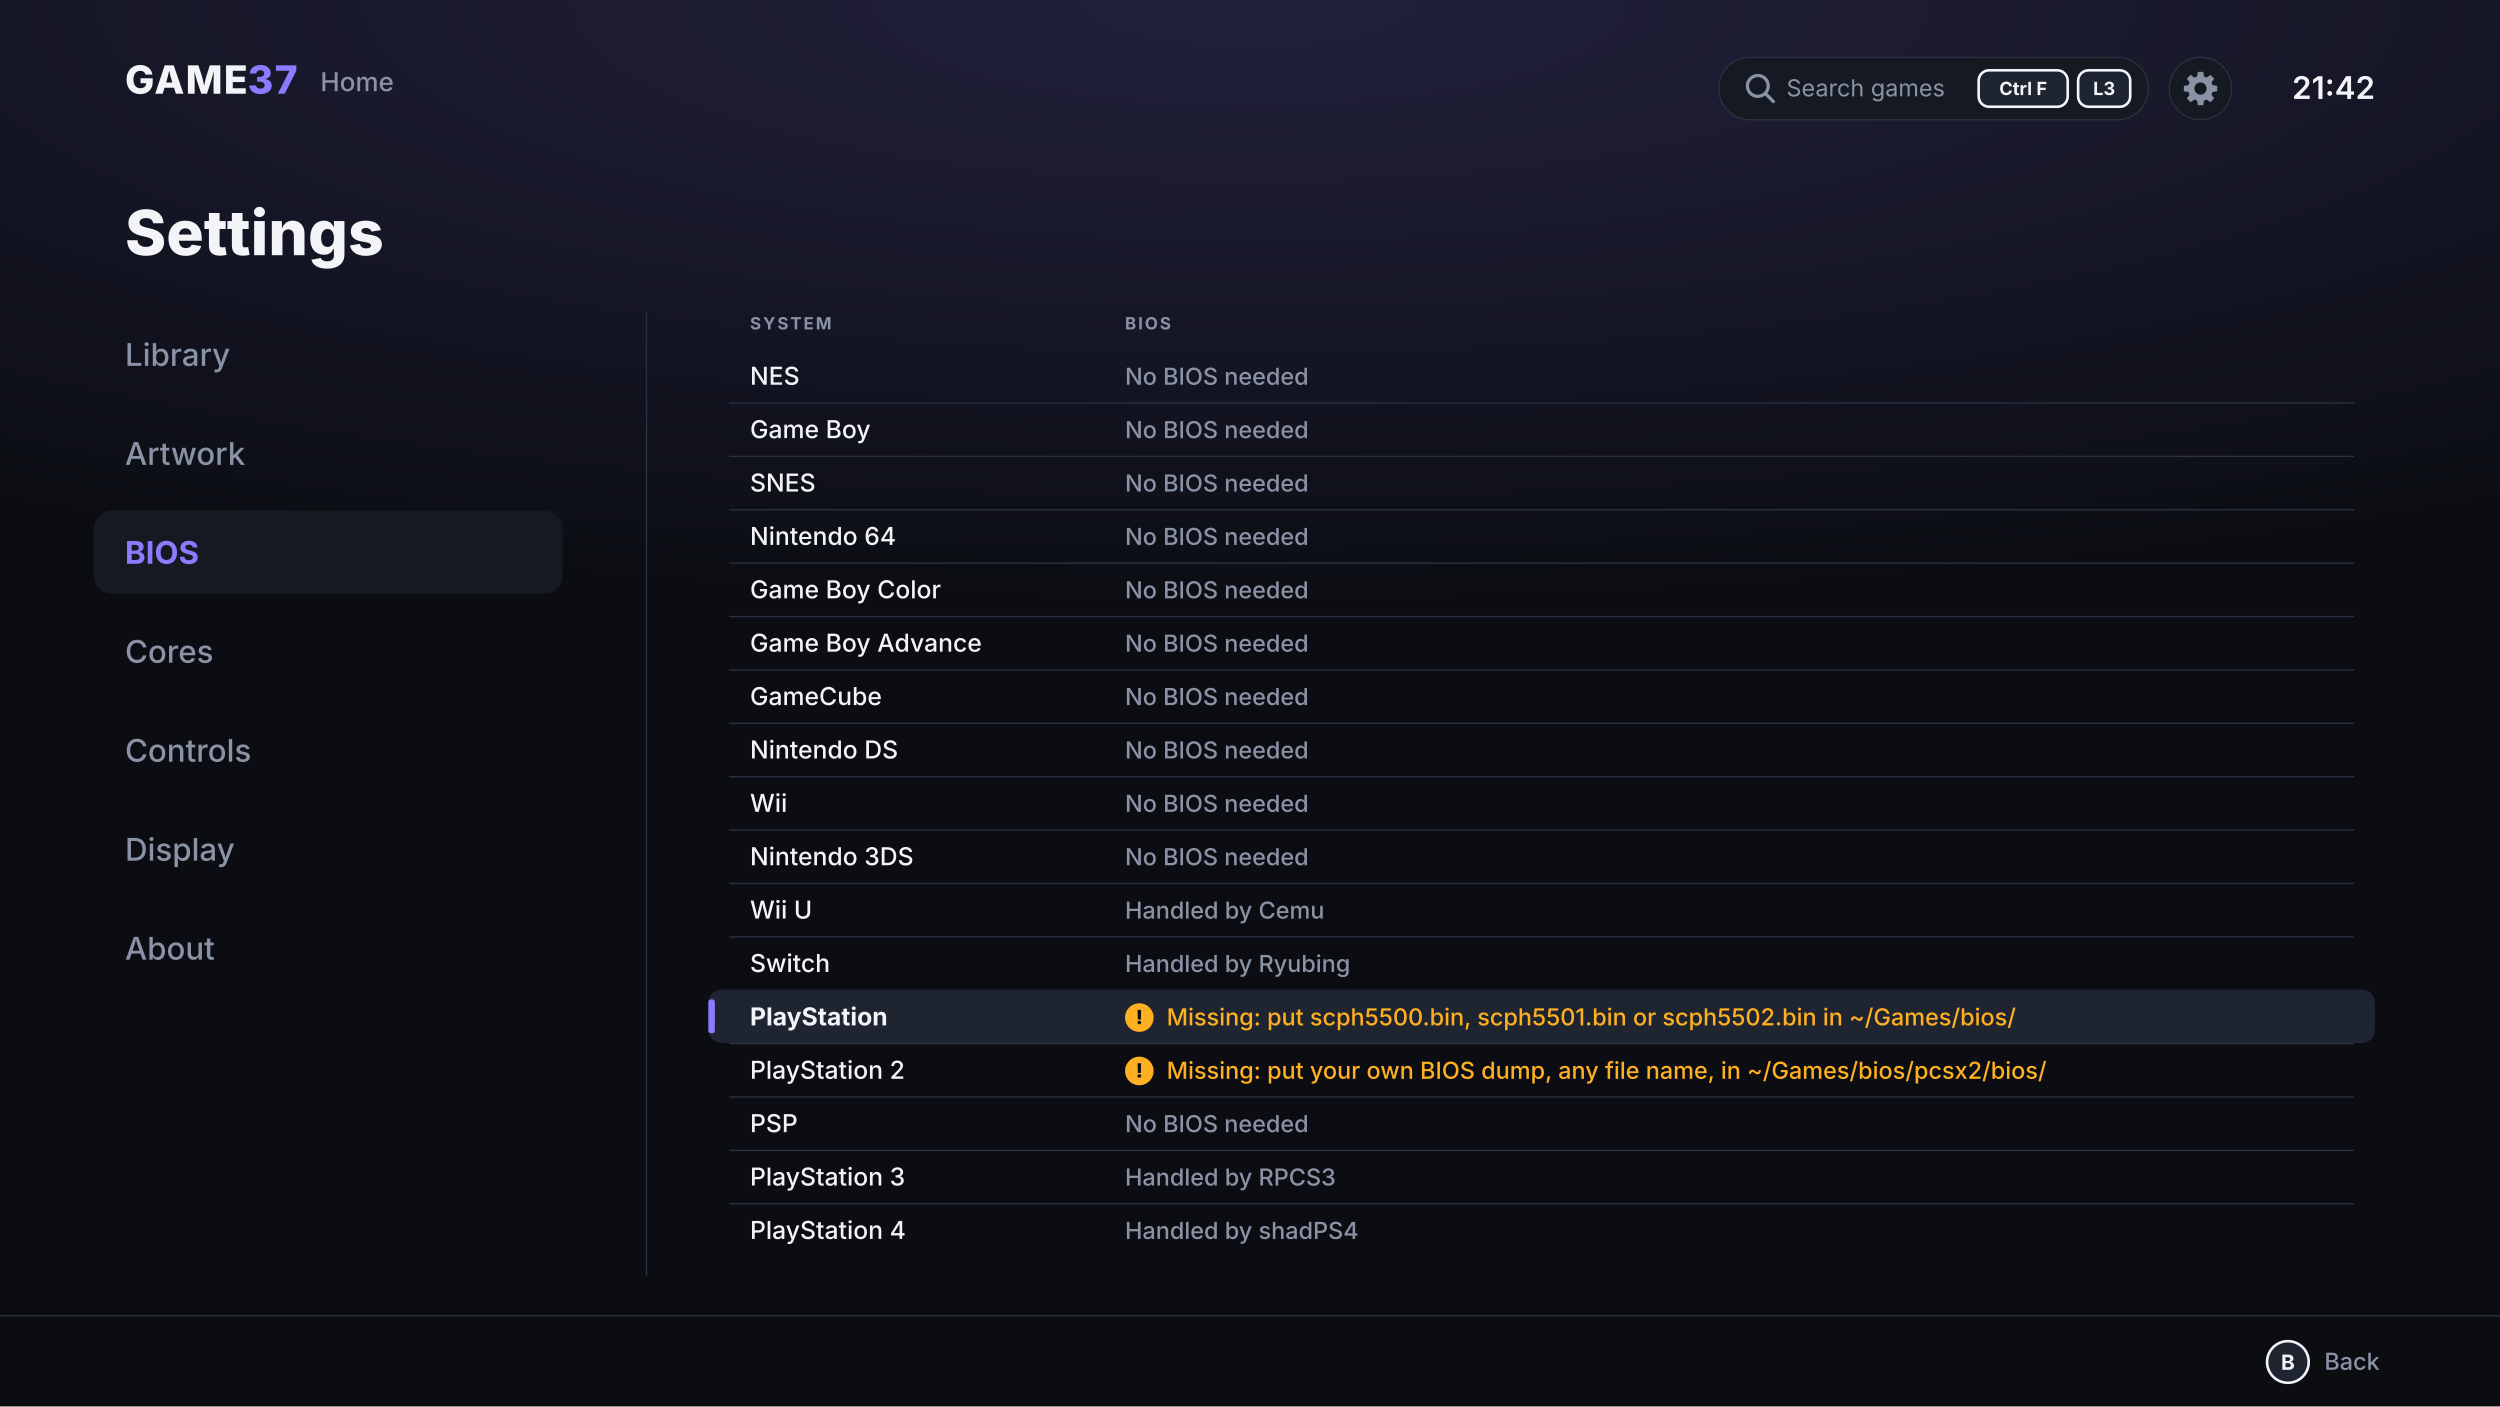
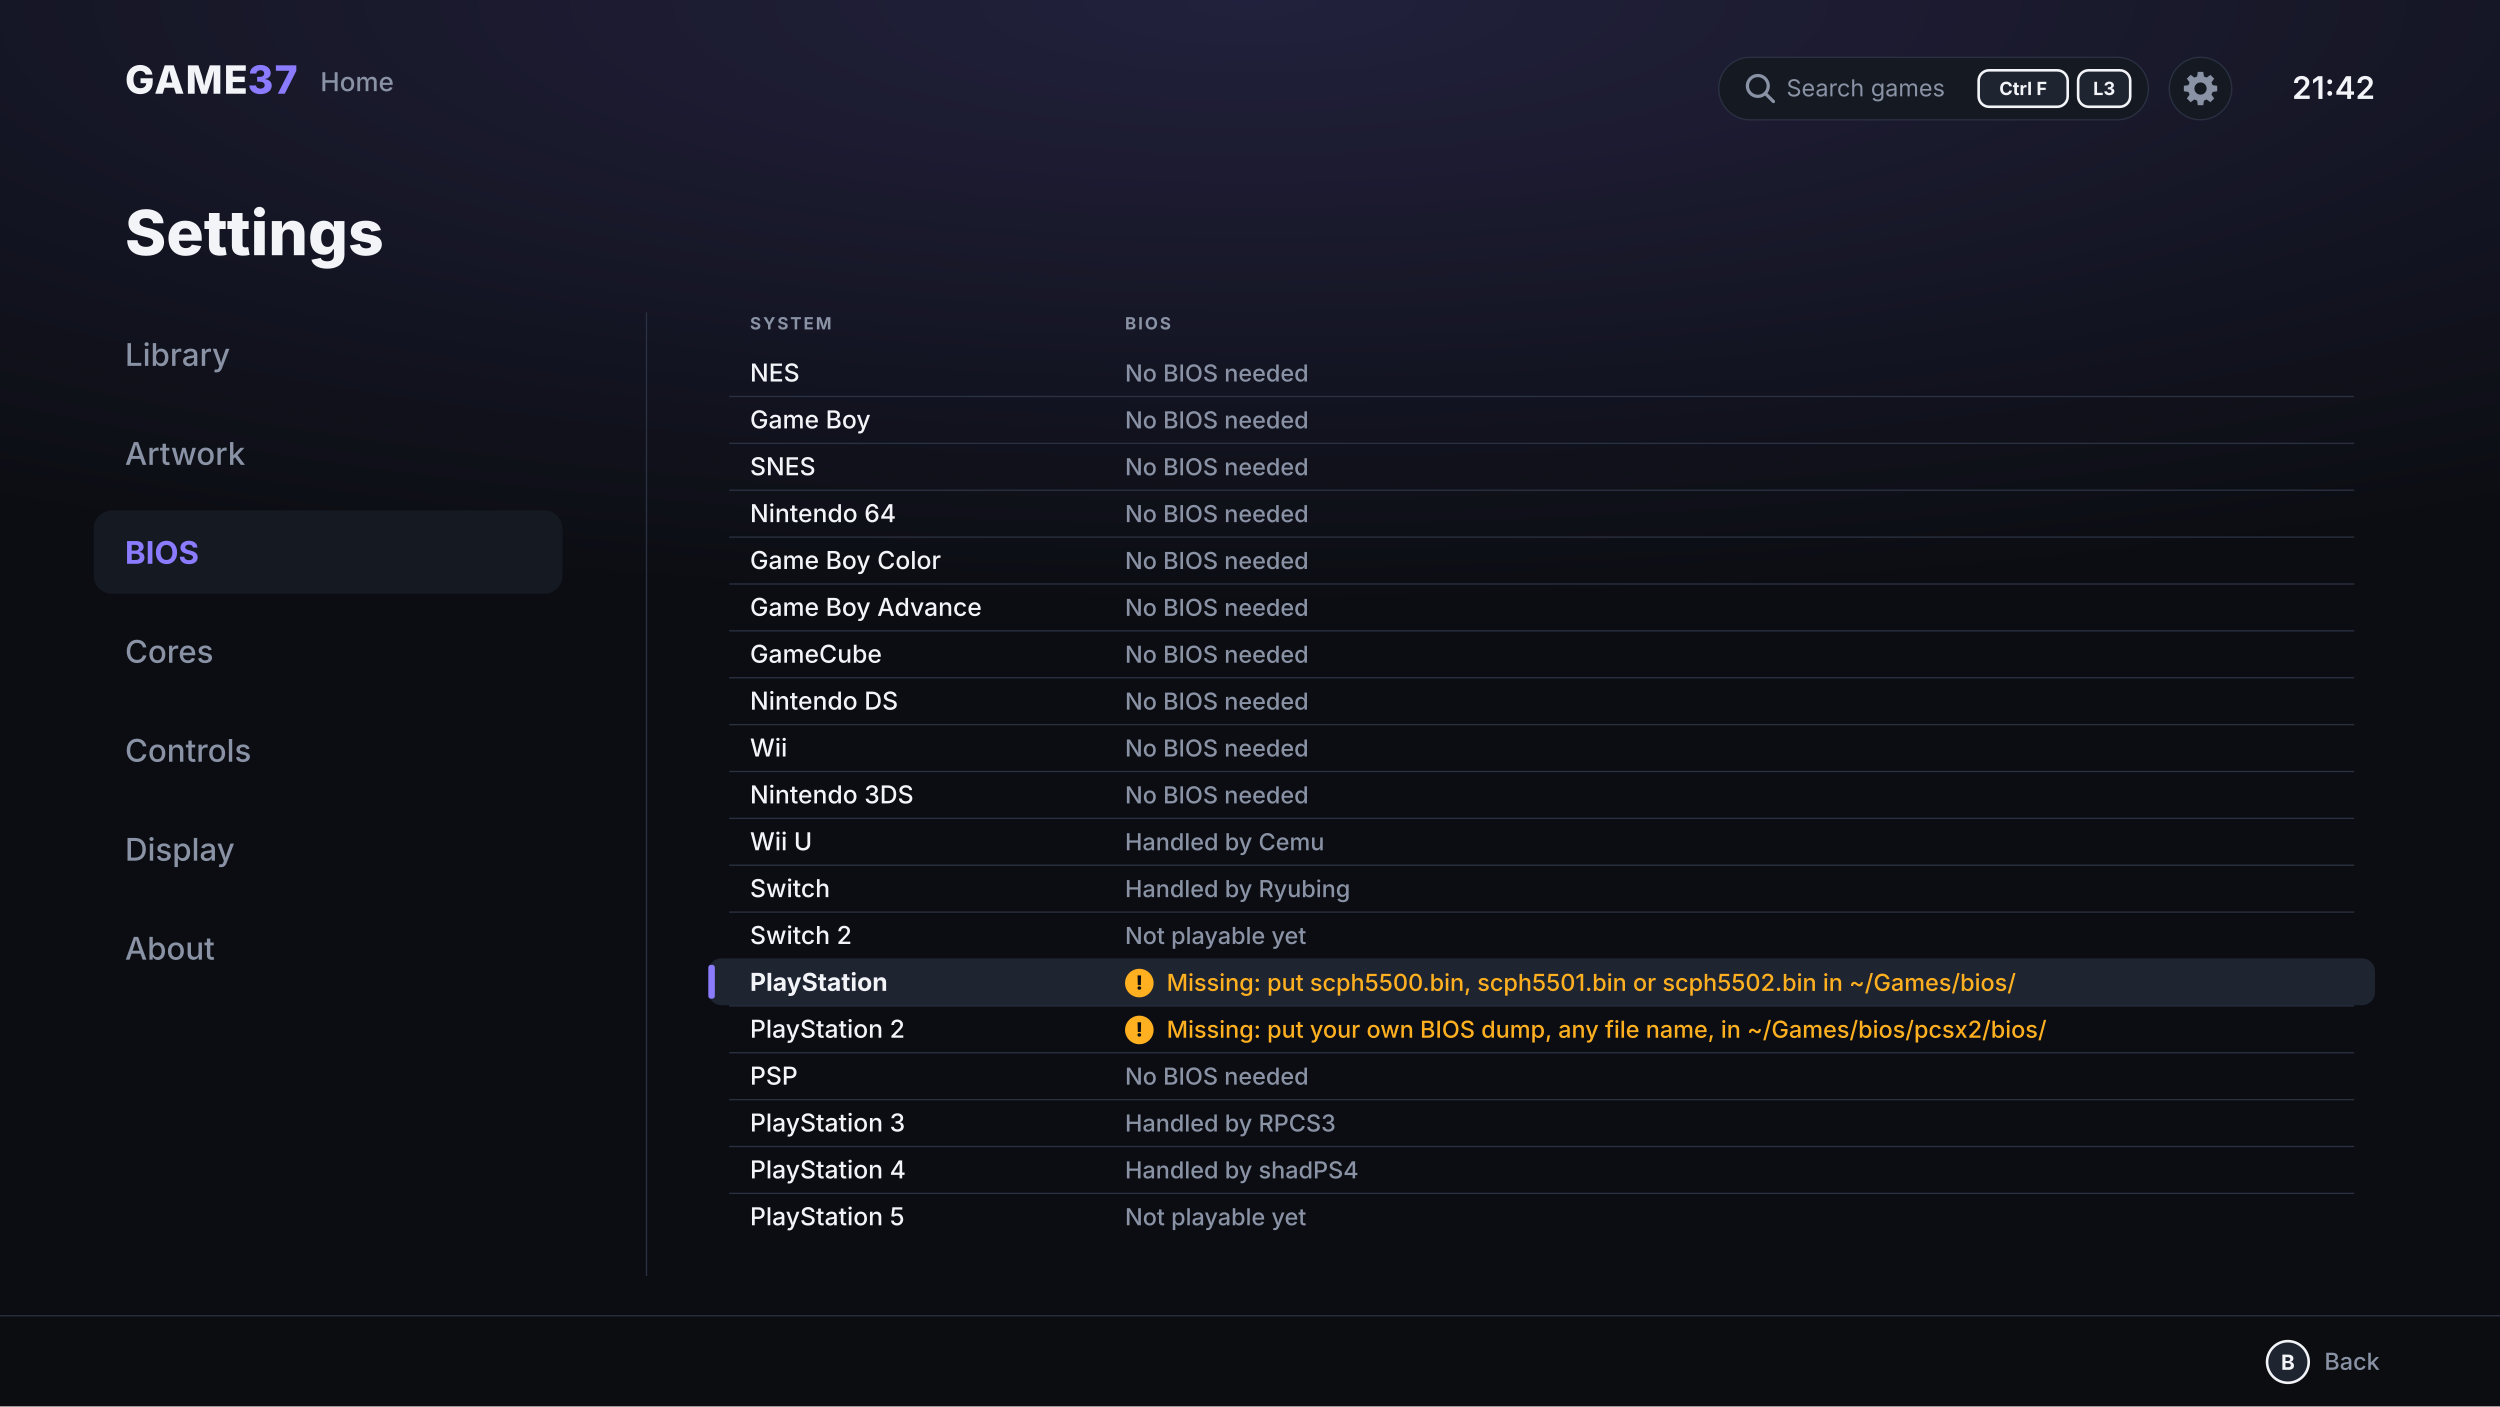
<svg xmlns="http://www.w3.org/2000/svg" width="1920" height="1080" viewBox="0 0 1920 1080">
  <defs>
    <radialGradient id="rg1" cx="0.5" cy="0" r="0.9">
      <stop offset="0" stop-color="#8B7BFF" stop-opacity="0.18" />
      <stop offset="1" stop-color="#8B7BFF" stop-opacity="0" />
    </radialGradient>
  </defs>
  <rect x="0.0" y="0.0" width="1920.0" height="1080.0" rx="0" fill="#0B0D12" fill-opacity="1" />
  <rect x="0.0" y="0.0" width="1920.0" height="520.0" rx="0" fill="url(#rg1)" fill-opacity="1" />
  <text x="96" y="72" font-family="Inter, 'Helvetica Neue', Arial, sans-serif" font-size="30" font-weight="800" fill="#F2F4F8" letter-spacing="1">GAME<tspan fill="#8B7BFF">37</tspan>
  </text>
  <text x="246.0" y="70.0" font-family="Inter, 'Helvetica Neue', Arial, sans-serif" font-size="20" font-weight="500" fill="#8A93A6" fill-opacity="1" text-anchor="start" letter-spacing="0">Home</text>
  <rect x="1320.0" y="44.0" width="330.0" height="48.0" rx="24" fill="#151922" fill-opacity="1" stroke="#2A3142" stroke-width="1" />
  <circle cx="1350.0" cy="66.0" r="8.0" fill="none" fill-opacity="1" stroke="#8A93A6" stroke-width="2.5" />
  <line x1="1356" y1="72" x2="1362" y2="78" stroke="#8A93A6" stroke-width="2.5" stroke-linecap="round" />
  <text x="1372.0" y="74.0" font-family="Inter, 'Helvetica Neue', Arial, sans-serif" font-size="18" font-weight="400" fill="#8A93A6" fill-opacity="1" text-anchor="start" letter-spacing="0">Search games</text>
  <rect x="1596.0" y="54.0" width="40.0" height="28.0" rx="8" fill="#1F2431" fill-opacity="1" stroke="#F2F4F8" stroke-width="2" />
  <text x="1616.0" y="73.0" font-family="Inter, 'Helvetica Neue', Arial, sans-serif" font-size="14" font-weight="700" fill="#F2F4F8" fill-opacity="1" text-anchor="middle" letter-spacing="0">L3</text>
  <rect x="1519.6" y="54.0" width="68.4" height="28.0" rx="8" fill="#1F2431" fill-opacity="1" stroke="#F2F4F8" stroke-width="2" />
  <text x="1553.8" y="73.0" font-family="Inter, 'Helvetica Neue', Arial, sans-serif" font-size="14" font-weight="700" fill="#F2F4F8" fill-opacity="1" text-anchor="middle" letter-spacing="0">Ctrl F</text>
  <circle cx="1690.0" cy="68.0" r="24.0" fill="#151922" fill-opacity="1" stroke="#2A3142" stroke-width="1" />
  <polygon points="1699.3,65.4 1702.8,65.9 1702.8,70.1 1699.3,70.6 1698.4,72.7 1700.5,75.6 1697.6,78.5 1694.7,76.4 1692.6,77.3 1692.1,80.8 1687.9,80.8 1687.4,77.3 1685.3,76.4 1682.4,78.5 1679.5,75.6 1681.6,72.7 1680.7,70.6 1677.2,70.1 1677.2,65.9 1680.7,65.4 1681.6,63.3 1679.5,60.4 1682.4,57.5 1685.3,59.6 1687.4,58.7 1687.9,55.2 1692.1,55.2 1692.6,58.7 1694.7,59.6 1697.6,57.5 1700.5,60.4 1698.4,63.3" fill="#8A93A6" />
  <circle cx="1690.0" cy="68.0" r="4.7" fill="#151922" fill-opacity="1" />
  <text x="1824.0" y="76.0" font-family="Inter, 'Helvetica Neue', Arial, sans-serif" font-size="24" font-weight="600" fill="#F2F4F8" fill-opacity="1" text-anchor="end" letter-spacing="0">21:42</text>
  <text x="96.0" y="196.0" font-family="Inter, 'Helvetica Neue', Arial, sans-serif" font-size="48" font-weight="800" fill="#F2F4F8" fill-opacity="1" text-anchor="start" letter-spacing="0">Settings</text>
  <text x="96.0" y="281.0" font-family="Inter, 'Helvetica Neue', Arial, sans-serif" font-size="24" font-weight="500" fill="#8A93A6" fill-opacity="1" text-anchor="start" letter-spacing="0">Library</text>
  <text x="96.0" y="357.0" font-family="Inter, 'Helvetica Neue', Arial, sans-serif" font-size="24" font-weight="500" fill="#8A93A6" fill-opacity="1" text-anchor="start" letter-spacing="0">Artwork</text>
  <rect x="72.0" y="392.0" width="360.0" height="64.0" rx="14" fill="#151922" fill-opacity="1" />
  <text x="96.0" y="433.0" font-family="Inter, 'Helvetica Neue', Arial, sans-serif" font-size="24" font-weight="700" fill="#8B7BFF" fill-opacity="1" text-anchor="start" letter-spacing="0">BIOS</text>
  <text x="96.0" y="509.0" font-family="Inter, 'Helvetica Neue', Arial, sans-serif" font-size="24" font-weight="500" fill="#8A93A6" fill-opacity="1" text-anchor="start" letter-spacing="0">Cores</text>
  <text x="96.0" y="585.0" font-family="Inter, 'Helvetica Neue', Arial, sans-serif" font-size="24" font-weight="500" fill="#8A93A6" fill-opacity="1" text-anchor="start" letter-spacing="0">Controls</text>
  <text x="96.0" y="661.0" font-family="Inter, 'Helvetica Neue', Arial, sans-serif" font-size="24" font-weight="500" fill="#8A93A6" fill-opacity="1" text-anchor="start" letter-spacing="0">Display</text>
  <text x="96.0" y="737.0" font-family="Inter, 'Helvetica Neue', Arial, sans-serif" font-size="24" font-weight="500" fill="#8A93A6" fill-opacity="1" text-anchor="start" letter-spacing="0">About</text>
  <rect x="496.0" y="240.0" width="1.0" height="740.0" rx="0" fill="#2A3142" fill-opacity="1" />
  <text x="576.0" y="253.0" font-family="Inter, 'Helvetica Neue', Arial, sans-serif" font-size="13" font-weight="700" fill="#8A93A6" fill-opacity="1" text-anchor="start" letter-spacing="1.5">SYSTEM</text>
  <text x="864.0" y="253.0" font-family="Inter, 'Helvetica Neue', Arial, sans-serif" font-size="13" font-weight="700" fill="#8A93A6" fill-opacity="1" text-anchor="start" letter-spacing="1.5">BIOS</text>
-   <text x="576.0" y="295.5" font-family="Inter, 'Helvetica Neue', Arial, sans-serif" font-size="19" font-weight="500" fill="#F2F4F8" fill-opacity="1" text-anchor="start" letter-spacing="0">NES</text>
-   <text x="864.0" y="295.5" font-family="Inter, 'Helvetica Neue', Arial, sans-serif" font-size="18" font-weight="500" fill="#8A93A6" fill-opacity="1" text-anchor="start" letter-spacing="0">No BIOS needed</text>
-   <rect x="560.0" y="309.0" width="1248.0" height="1.0" rx="0" fill="#2A3142" fill-opacity="1" />
-   <text x="576.0" y="336.5" font-family="Inter, 'Helvetica Neue', Arial, sans-serif" font-size="19" font-weight="500" fill="#F2F4F8" fill-opacity="1" text-anchor="start" letter-spacing="0">Game Boy</text>
-   <text x="864.0" y="336.5" font-family="Inter, 'Helvetica Neue', Arial, sans-serif" font-size="18" font-weight="500" fill="#8A93A6" fill-opacity="1" text-anchor="start" letter-spacing="0">No BIOS needed</text>
-   <rect x="560.0" y="350.0" width="1248.0" height="1.0" rx="0" fill="#2A3142" fill-opacity="1" />
-   <text x="576.0" y="377.5" font-family="Inter, 'Helvetica Neue', Arial, sans-serif" font-size="19" font-weight="500" fill="#F2F4F8" fill-opacity="1" text-anchor="start" letter-spacing="0">SNES</text>
-   <text x="864.0" y="377.5" font-family="Inter, 'Helvetica Neue', Arial, sans-serif" font-size="18" font-weight="500" fill="#8A93A6" fill-opacity="1" text-anchor="start" letter-spacing="0">No BIOS needed</text>
-   <rect x="560.0" y="391.0" width="1248.0" height="1.0" rx="0" fill="#2A3142" fill-opacity="1" />
-   <text x="576.0" y="418.5" font-family="Inter, 'Helvetica Neue', Arial, sans-serif" font-size="19" font-weight="500" fill="#F2F4F8" fill-opacity="1" text-anchor="start" letter-spacing="0">Nintendo 64</text>
-   <text x="864.0" y="418.5" font-family="Inter, 'Helvetica Neue', Arial, sans-serif" font-size="18" font-weight="500" fill="#8A93A6" fill-opacity="1" text-anchor="start" letter-spacing="0">No BIOS needed</text>
-   <rect x="560.0" y="432.0" width="1248.0" height="1.0" rx="0" fill="#2A3142" fill-opacity="1" />
-   <text x="576.0" y="459.5" font-family="Inter, 'Helvetica Neue', Arial, sans-serif" font-size="19" font-weight="500" fill="#F2F4F8" fill-opacity="1" text-anchor="start" letter-spacing="0">Game Boy Color</text>
-   <text x="864.0" y="459.5" font-family="Inter, 'Helvetica Neue', Arial, sans-serif" font-size="18" font-weight="500" fill="#8A93A6" fill-opacity="1" text-anchor="start" letter-spacing="0">No BIOS needed</text>
-   <rect x="560.0" y="473.0" width="1248.0" height="1.0" rx="0" fill="#2A3142" fill-opacity="1" />
-   <text x="576.0" y="500.5" font-family="Inter, 'Helvetica Neue', Arial, sans-serif" font-size="19" font-weight="500" fill="#F2F4F8" fill-opacity="1" text-anchor="start" letter-spacing="0">Game Boy Advance</text>
-   <text x="864.0" y="500.5" font-family="Inter, 'Helvetica Neue', Arial, sans-serif" font-size="18" font-weight="500" fill="#8A93A6" fill-opacity="1" text-anchor="start" letter-spacing="0">No BIOS needed</text>
-   <rect x="560.0" y="514.0" width="1248.0" height="1.0" rx="0" fill="#2A3142" fill-opacity="1" />
-   <text x="576.0" y="541.5" font-family="Inter, 'Helvetica Neue', Arial, sans-serif" font-size="19" font-weight="500" fill="#F2F4F8" fill-opacity="1" text-anchor="start" letter-spacing="0">GameCube</text>
-   <text x="864.0" y="541.5" font-family="Inter, 'Helvetica Neue', Arial, sans-serif" font-size="18" font-weight="500" fill="#8A93A6" fill-opacity="1" text-anchor="start" letter-spacing="0">No BIOS needed</text>
-   <rect x="560.0" y="555.0" width="1248.0" height="1.0" rx="0" fill="#2A3142" fill-opacity="1" />
-   <text x="576.0" y="582.5" font-family="Inter, 'Helvetica Neue', Arial, sans-serif" font-size="19" font-weight="500" fill="#F2F4F8" fill-opacity="1" text-anchor="start" letter-spacing="0">Nintendo DS</text>
-   <text x="864.0" y="582.5" font-family="Inter, 'Helvetica Neue', Arial, sans-serif" font-size="18" font-weight="500" fill="#8A93A6" fill-opacity="1" text-anchor="start" letter-spacing="0">No BIOS needed</text>
-   <rect x="560.0" y="596.0" width="1248.0" height="1.0" rx="0" fill="#2A3142" fill-opacity="1" />
-   <text x="576.0" y="623.5" font-family="Inter, 'Helvetica Neue', Arial, sans-serif" font-size="19" font-weight="500" fill="#F2F4F8" fill-opacity="1" text-anchor="start" letter-spacing="0">Wii</text>
-   <text x="864.0" y="623.5" font-family="Inter, 'Helvetica Neue', Arial, sans-serif" font-size="18" font-weight="500" fill="#8A93A6" fill-opacity="1" text-anchor="start" letter-spacing="0">No BIOS needed</text>
-   <rect x="560.0" y="637.0" width="1248.0" height="1.0" rx="0" fill="#2A3142" fill-opacity="1" />
-   <text x="576.0" y="664.5" font-family="Inter, 'Helvetica Neue', Arial, sans-serif" font-size="19" font-weight="500" fill="#F2F4F8" fill-opacity="1" text-anchor="start" letter-spacing="0">Nintendo 3DS</text>
-   <text x="864.0" y="664.5" font-family="Inter, 'Helvetica Neue', Arial, sans-serif" font-size="18" font-weight="500" fill="#8A93A6" fill-opacity="1" text-anchor="start" letter-spacing="0">No BIOS needed</text>
-   <rect x="560.0" y="678.0" width="1248.0" height="1.0" rx="0" fill="#2A3142" fill-opacity="1" />
-   <text x="576.0" y="705.5" font-family="Inter, 'Helvetica Neue', Arial, sans-serif" font-size="19" font-weight="500" fill="#F2F4F8" fill-opacity="1" text-anchor="start" letter-spacing="0">Wii U</text>
-   <text x="864.0" y="705.5" font-family="Inter, 'Helvetica Neue', Arial, sans-serif" font-size="18" font-weight="500" fill="#8A93A6" fill-opacity="1" text-anchor="start" letter-spacing="0">Handled by Cemu</text>
-   <rect x="560.0" y="719.0" width="1248.0" height="1.0" rx="0" fill="#2A3142" fill-opacity="1" />
-   <text x="576.0" y="746.5" font-family="Inter, 'Helvetica Neue', Arial, sans-serif" font-size="19" font-weight="500" fill="#F2F4F8" fill-opacity="1" text-anchor="start" letter-spacing="0">Switch</text>
-   <text x="864.0" y="746.5" font-family="Inter, 'Helvetica Neue', Arial, sans-serif" font-size="18" font-weight="500" fill="#8A93A6" fill-opacity="1" text-anchor="start" letter-spacing="0">Handled by Ryubing</text>
-   <rect x="544.0" y="760.0" width="1280.0" height="41.0" rx="10" fill="#1F2431" fill-opacity="1" />
-   <rect x="544.0" y="767.5" width="5.0" height="26.0" rx="2" fill="#8B7BFF" fill-opacity="1" />
-   <text x="576.0" y="787.5" font-family="Inter, 'Helvetica Neue', Arial, sans-serif" font-size="19" font-weight="700" fill="#F2F4F8" fill-opacity="1" text-anchor="start" letter-spacing="0">PlayStation</text>
-   <circle cx="875.0" cy="781.5" r="11.0" fill="#FFB020" fill-opacity="1" />
-   <text x="875.0" y="786.5" font-family="Inter, 'Helvetica Neue', Arial, sans-serif" font-size="15" font-weight="800" fill="#0B0D12" fill-opacity="1" text-anchor="middle" letter-spacing="0">!</text>
-   <text x="896.0" y="787.5" font-family="Inter, 'Helvetica Neue', Arial, sans-serif" font-size="18" font-weight="500" fill="#FFB020" fill-opacity="1" text-anchor="start" letter-spacing="0">Missing: put scph5500.bin, scph5501.bin or scph5502.bin in ~/Games/bios/</text>
-   <rect x="560.0" y="801.0" width="1248.0" height="1.0" rx="0" fill="#2A3142" fill-opacity="1" />
-   <text x="576.0" y="828.5" font-family="Inter, 'Helvetica Neue', Arial, sans-serif" font-size="19" font-weight="500" fill="#F2F4F8" fill-opacity="1" text-anchor="start" letter-spacing="0">PlayStation 2</text>
-   <circle cx="875.0" cy="822.5" r="11.0" fill="#FFB020" fill-opacity="1" />
-   <text x="875.0" y="827.5" font-family="Inter, 'Helvetica Neue', Arial, sans-serif" font-size="15" font-weight="800" fill="#0B0D12" fill-opacity="1" text-anchor="middle" letter-spacing="0">!</text>
-   <text x="896.0" y="828.5" font-family="Inter, 'Helvetica Neue', Arial, sans-serif" font-size="18" font-weight="500" fill="#FFB020" fill-opacity="1" text-anchor="start" letter-spacing="0">Missing: put your own BIOS dump, any file name, in ~/Games/bios/pcsx2/bios/</text>
-   <rect x="560.0" y="842.0" width="1248.0" height="1.0" rx="0" fill="#2A3142" fill-opacity="1" />
-   <text x="576.0" y="869.5" font-family="Inter, 'Helvetica Neue', Arial, sans-serif" font-size="19" font-weight="500" fill="#F2F4F8" fill-opacity="1" text-anchor="start" letter-spacing="0">PSP</text>
-   <text x="864.0" y="869.5" font-family="Inter, 'Helvetica Neue', Arial, sans-serif" font-size="18" font-weight="500" fill="#8A93A6" fill-opacity="1" text-anchor="start" letter-spacing="0">No BIOS needed</text>
-   <rect x="560.0" y="883.0" width="1248.0" height="1.0" rx="0" fill="#2A3142" fill-opacity="1" />
-   <text x="576.0" y="910.5" font-family="Inter, 'Helvetica Neue', Arial, sans-serif" font-size="19" font-weight="500" fill="#F2F4F8" fill-opacity="1" text-anchor="start" letter-spacing="0">PlayStation 3</text>
-   <text x="864.0" y="910.5" font-family="Inter, 'Helvetica Neue', Arial, sans-serif" font-size="18" font-weight="500" fill="#8A93A6" fill-opacity="1" text-anchor="start" letter-spacing="0">Handled by RPCS3</text>
-   <rect x="560.0" y="924.0" width="1248.0" height="1.0" rx="0" fill="#2A3142" fill-opacity="1" />
-   <text x="576.0" y="951.5" font-family="Inter, 'Helvetica Neue', Arial, sans-serif" font-size="19" font-weight="500" fill="#F2F4F8" fill-opacity="1" text-anchor="start" letter-spacing="0">PlayStation 4</text>
-   <text x="864.0" y="951.5" font-family="Inter, 'Helvetica Neue', Arial, sans-serif" font-size="18" font-weight="500" fill="#8A93A6" fill-opacity="1" text-anchor="start" letter-spacing="0">Handled by shadPS4</text>
+   <text x="576.0" y="293.0" font-family="Inter, 'Helvetica Neue', Arial, sans-serif" font-size="19" font-weight="500" fill="#F2F4F8" fill-opacity="1" text-anchor="start" letter-spacing="0">NES</text>
+   <text x="864.0" y="293.0" font-family="Inter, 'Helvetica Neue', Arial, sans-serif" font-size="18" font-weight="500" fill="#8A93A6" fill-opacity="1" text-anchor="start" letter-spacing="0">No BIOS needed</text>
+   <rect x="560.0" y="304.0" width="1248.0" height="1.0" rx="0" fill="#2A3142" fill-opacity="1" />
+   <text x="576.0" y="329.0" font-family="Inter, 'Helvetica Neue', Arial, sans-serif" font-size="19" font-weight="500" fill="#F2F4F8" fill-opacity="1" text-anchor="start" letter-spacing="0">Game Boy</text>
+   <text x="864.0" y="329.0" font-family="Inter, 'Helvetica Neue', Arial, sans-serif" font-size="18" font-weight="500" fill="#8A93A6" fill-opacity="1" text-anchor="start" letter-spacing="0">No BIOS needed</text>
+   <rect x="560.0" y="340.0" width="1248.0" height="1.0" rx="0" fill="#2A3142" fill-opacity="1" />
+   <text x="576.0" y="365.0" font-family="Inter, 'Helvetica Neue', Arial, sans-serif" font-size="19" font-weight="500" fill="#F2F4F8" fill-opacity="1" text-anchor="start" letter-spacing="0">SNES</text>
+   <text x="864.0" y="365.0" font-family="Inter, 'Helvetica Neue', Arial, sans-serif" font-size="18" font-weight="500" fill="#8A93A6" fill-opacity="1" text-anchor="start" letter-spacing="0">No BIOS needed</text>
+   <rect x="560.0" y="376.0" width="1248.0" height="1.0" rx="0" fill="#2A3142" fill-opacity="1" />
+   <text x="576.0" y="401.0" font-family="Inter, 'Helvetica Neue', Arial, sans-serif" font-size="19" font-weight="500" fill="#F2F4F8" fill-opacity="1" text-anchor="start" letter-spacing="0">Nintendo 64</text>
+   <text x="864.0" y="401.0" font-family="Inter, 'Helvetica Neue', Arial, sans-serif" font-size="18" font-weight="500" fill="#8A93A6" fill-opacity="1" text-anchor="start" letter-spacing="0">No BIOS needed</text>
+   <rect x="560.0" y="412.0" width="1248.0" height="1.0" rx="0" fill="#2A3142" fill-opacity="1" />
+   <text x="576.0" y="437.0" font-family="Inter, 'Helvetica Neue', Arial, sans-serif" font-size="19" font-weight="500" fill="#F2F4F8" fill-opacity="1" text-anchor="start" letter-spacing="0">Game Boy Color</text>
+   <text x="864.0" y="437.0" font-family="Inter, 'Helvetica Neue', Arial, sans-serif" font-size="18" font-weight="500" fill="#8A93A6" fill-opacity="1" text-anchor="start" letter-spacing="0">No BIOS needed</text>
+   <rect x="560.0" y="448.0" width="1248.0" height="1.0" rx="0" fill="#2A3142" fill-opacity="1" />
+   <text x="576.0" y="473.0" font-family="Inter, 'Helvetica Neue', Arial, sans-serif" font-size="19" font-weight="500" fill="#F2F4F8" fill-opacity="1" text-anchor="start" letter-spacing="0">Game Boy Advance</text>
+   <text x="864.0" y="473.0" font-family="Inter, 'Helvetica Neue', Arial, sans-serif" font-size="18" font-weight="500" fill="#8A93A6" fill-opacity="1" text-anchor="start" letter-spacing="0">No BIOS needed</text>
+   <rect x="560.0" y="484.0" width="1248.0" height="1.0" rx="0" fill="#2A3142" fill-opacity="1" />
+   <text x="576.0" y="509.0" font-family="Inter, 'Helvetica Neue', Arial, sans-serif" font-size="19" font-weight="500" fill="#F2F4F8" fill-opacity="1" text-anchor="start" letter-spacing="0">GameCube</text>
+   <text x="864.0" y="509.0" font-family="Inter, 'Helvetica Neue', Arial, sans-serif" font-size="18" font-weight="500" fill="#8A93A6" fill-opacity="1" text-anchor="start" letter-spacing="0">No BIOS needed</text>
+   <rect x="560.0" y="520.0" width="1248.0" height="1.0" rx="0" fill="#2A3142" fill-opacity="1" />
+   <text x="576.0" y="545.0" font-family="Inter, 'Helvetica Neue', Arial, sans-serif" font-size="19" font-weight="500" fill="#F2F4F8" fill-opacity="1" text-anchor="start" letter-spacing="0">Nintendo DS</text>
+   <text x="864.0" y="545.0" font-family="Inter, 'Helvetica Neue', Arial, sans-serif" font-size="18" font-weight="500" fill="#8A93A6" fill-opacity="1" text-anchor="start" letter-spacing="0">No BIOS needed</text>
+   <rect x="560.0" y="556.0" width="1248.0" height="1.0" rx="0" fill="#2A3142" fill-opacity="1" />
+   <text x="576.0" y="581.0" font-family="Inter, 'Helvetica Neue', Arial, sans-serif" font-size="19" font-weight="500" fill="#F2F4F8" fill-opacity="1" text-anchor="start" letter-spacing="0">Wii</text>
+   <text x="864.0" y="581.0" font-family="Inter, 'Helvetica Neue', Arial, sans-serif" font-size="18" font-weight="500" fill="#8A93A6" fill-opacity="1" text-anchor="start" letter-spacing="0">No BIOS needed</text>
+   <rect x="560.0" y="592.0" width="1248.0" height="1.0" rx="0" fill="#2A3142" fill-opacity="1" />
+   <text x="576.0" y="617.0" font-family="Inter, 'Helvetica Neue', Arial, sans-serif" font-size="19" font-weight="500" fill="#F2F4F8" fill-opacity="1" text-anchor="start" letter-spacing="0">Nintendo 3DS</text>
+   <text x="864.0" y="617.0" font-family="Inter, 'Helvetica Neue', Arial, sans-serif" font-size="18" font-weight="500" fill="#8A93A6" fill-opacity="1" text-anchor="start" letter-spacing="0">No BIOS needed</text>
+   <rect x="560.0" y="628.0" width="1248.0" height="1.0" rx="0" fill="#2A3142" fill-opacity="1" />
+   <text x="576.0" y="653.0" font-family="Inter, 'Helvetica Neue', Arial, sans-serif" font-size="19" font-weight="500" fill="#F2F4F8" fill-opacity="1" text-anchor="start" letter-spacing="0">Wii U</text>
+   <text x="864.0" y="653.0" font-family="Inter, 'Helvetica Neue', Arial, sans-serif" font-size="18" font-weight="500" fill="#8A93A6" fill-opacity="1" text-anchor="start" letter-spacing="0">Handled by Cemu</text>
+   <rect x="560.0" y="664.0" width="1248.0" height="1.0" rx="0" fill="#2A3142" fill-opacity="1" />
+   <text x="576.0" y="689.0" font-family="Inter, 'Helvetica Neue', Arial, sans-serif" font-size="19" font-weight="500" fill="#F2F4F8" fill-opacity="1" text-anchor="start" letter-spacing="0">Switch</text>
+   <text x="864.0" y="689.0" font-family="Inter, 'Helvetica Neue', Arial, sans-serif" font-size="18" font-weight="500" fill="#8A93A6" fill-opacity="1" text-anchor="start" letter-spacing="0">Handled by Ryubing</text>
+   <rect x="560.0" y="700.0" width="1248.0" height="1.0" rx="0" fill="#2A3142" fill-opacity="1" />
+   <text x="576.0" y="725.0" font-family="Inter, 'Helvetica Neue', Arial, sans-serif" font-size="19" font-weight="500" fill="#F2F4F8" fill-opacity="1" text-anchor="start" letter-spacing="0">Switch 2</text>
+   <text x="864.0" y="725.0" font-family="Inter, 'Helvetica Neue', Arial, sans-serif" font-size="18" font-weight="500" fill="#8A93A6" fill-opacity="1" text-anchor="start" letter-spacing="0">Not playable yet</text>
+   <rect x="544.0" y="736.0" width="1280.0" height="36.0" rx="10" fill="#1F2431" fill-opacity="1" />
+   <rect x="544.0" y="741.0" width="5.0" height="26.0" rx="2" fill="#8B7BFF" fill-opacity="1" />
+   <text x="576.0" y="761.0" font-family="Inter, 'Helvetica Neue', Arial, sans-serif" font-size="19" font-weight="700" fill="#F2F4F8" fill-opacity="1" text-anchor="start" letter-spacing="0">PlayStation</text>
+   <circle cx="875.0" cy="755.0" r="11.0" fill="#FFB020" fill-opacity="1" />
+   <text x="875.0" y="760.0" font-family="Inter, 'Helvetica Neue', Arial, sans-serif" font-size="15" font-weight="800" fill="#0B0D12" fill-opacity="1" text-anchor="middle" letter-spacing="0">!</text>
+   <text x="896.0" y="761.0" font-family="Inter, 'Helvetica Neue', Arial, sans-serif" font-size="18" font-weight="500" fill="#FFB020" fill-opacity="1" text-anchor="start" letter-spacing="0">Missing: put scph5500.bin, scph5501.bin or scph5502.bin in ~/Games/bios/</text>
+   <rect x="560.0" y="772.0" width="1248.0" height="1.0" rx="0" fill="#2A3142" fill-opacity="1" />
+   <text x="576.0" y="797.0" font-family="Inter, 'Helvetica Neue', Arial, sans-serif" font-size="19" font-weight="500" fill="#F2F4F8" fill-opacity="1" text-anchor="start" letter-spacing="0">PlayStation 2</text>
+   <circle cx="875.0" cy="791.0" r="11.0" fill="#FFB020" fill-opacity="1" />
+   <text x="875.0" y="796.0" font-family="Inter, 'Helvetica Neue', Arial, sans-serif" font-size="15" font-weight="800" fill="#0B0D12" fill-opacity="1" text-anchor="middle" letter-spacing="0">!</text>
+   <text x="896.0" y="797.0" font-family="Inter, 'Helvetica Neue', Arial, sans-serif" font-size="18" font-weight="500" fill="#FFB020" fill-opacity="1" text-anchor="start" letter-spacing="0">Missing: put your own BIOS dump, any file name, in ~/Games/bios/pcsx2/bios/</text>
+   <rect x="560.0" y="808.0" width="1248.0" height="1.0" rx="0" fill="#2A3142" fill-opacity="1" />
+   <text x="576.0" y="833.0" font-family="Inter, 'Helvetica Neue', Arial, sans-serif" font-size="19" font-weight="500" fill="#F2F4F8" fill-opacity="1" text-anchor="start" letter-spacing="0">PSP</text>
+   <text x="864.0" y="833.0" font-family="Inter, 'Helvetica Neue', Arial, sans-serif" font-size="18" font-weight="500" fill="#8A93A6" fill-opacity="1" text-anchor="start" letter-spacing="0">No BIOS needed</text>
+   <rect x="560.0" y="844.0" width="1248.0" height="1.0" rx="0" fill="#2A3142" fill-opacity="1" />
+   <text x="576.0" y="869.0" font-family="Inter, 'Helvetica Neue', Arial, sans-serif" font-size="19" font-weight="500" fill="#F2F4F8" fill-opacity="1" text-anchor="start" letter-spacing="0">PlayStation 3</text>
+   <text x="864.0" y="869.0" font-family="Inter, 'Helvetica Neue', Arial, sans-serif" font-size="18" font-weight="500" fill="#8A93A6" fill-opacity="1" text-anchor="start" letter-spacing="0">Handled by RPCS3</text>
+   <rect x="560.0" y="880.0" width="1248.0" height="1.0" rx="0" fill="#2A3142" fill-opacity="1" />
+   <text x="576.0" y="905.0" font-family="Inter, 'Helvetica Neue', Arial, sans-serif" font-size="19" font-weight="500" fill="#F2F4F8" fill-opacity="1" text-anchor="start" letter-spacing="0">PlayStation 4</text>
+   <text x="864.0" y="905.0" font-family="Inter, 'Helvetica Neue', Arial, sans-serif" font-size="18" font-weight="500" fill="#8A93A6" fill-opacity="1" text-anchor="start" letter-spacing="0">Handled by shadPS4</text>
+   <rect x="560.0" y="916.0" width="1248.0" height="1.0" rx="0" fill="#2A3142" fill-opacity="1" />
+   <text x="576.0" y="941.0" font-family="Inter, 'Helvetica Neue', Arial, sans-serif" font-size="19" font-weight="500" fill="#F2F4F8" fill-opacity="1" text-anchor="start" letter-spacing="0">PlayStation 5</text>
+   <text x="864.0" y="941.0" font-family="Inter, 'Helvetica Neue', Arial, sans-serif" font-size="18" font-weight="500" fill="#8A93A6" fill-opacity="1" text-anchor="start" letter-spacing="0">Not playable yet</text>
  <rect x="0.0" y="1010.0" width="1920.0" height="70.0" rx="0" fill="#0B0D12" fill-opacity="0.92" />
  <rect x="0.0" y="1010.0" width="1920.0" height="1.0" rx="0" fill="#2A3142" fill-opacity="1" />
  <text x="1785.1" y="1052.0" font-family="Inter, 'Helvetica Neue', Arial, sans-serif" font-size="18" font-weight="500" fill="#8A93A6" fill-opacity="1" text-anchor="start" letter-spacing="0">Back</text>
  <circle cx="1757.1" cy="1046.0" r="16.0" fill="#1F2431" fill-opacity="1" stroke="#F2F4F8" stroke-width="2" />
  <text x="1757.1" y="1052.0" font-family="Inter, 'Helvetica Neue', Arial, sans-serif" font-size="16" font-weight="700" fill="#F2F4F8" fill-opacity="1" text-anchor="middle" letter-spacing="0">B</text>
</svg>
